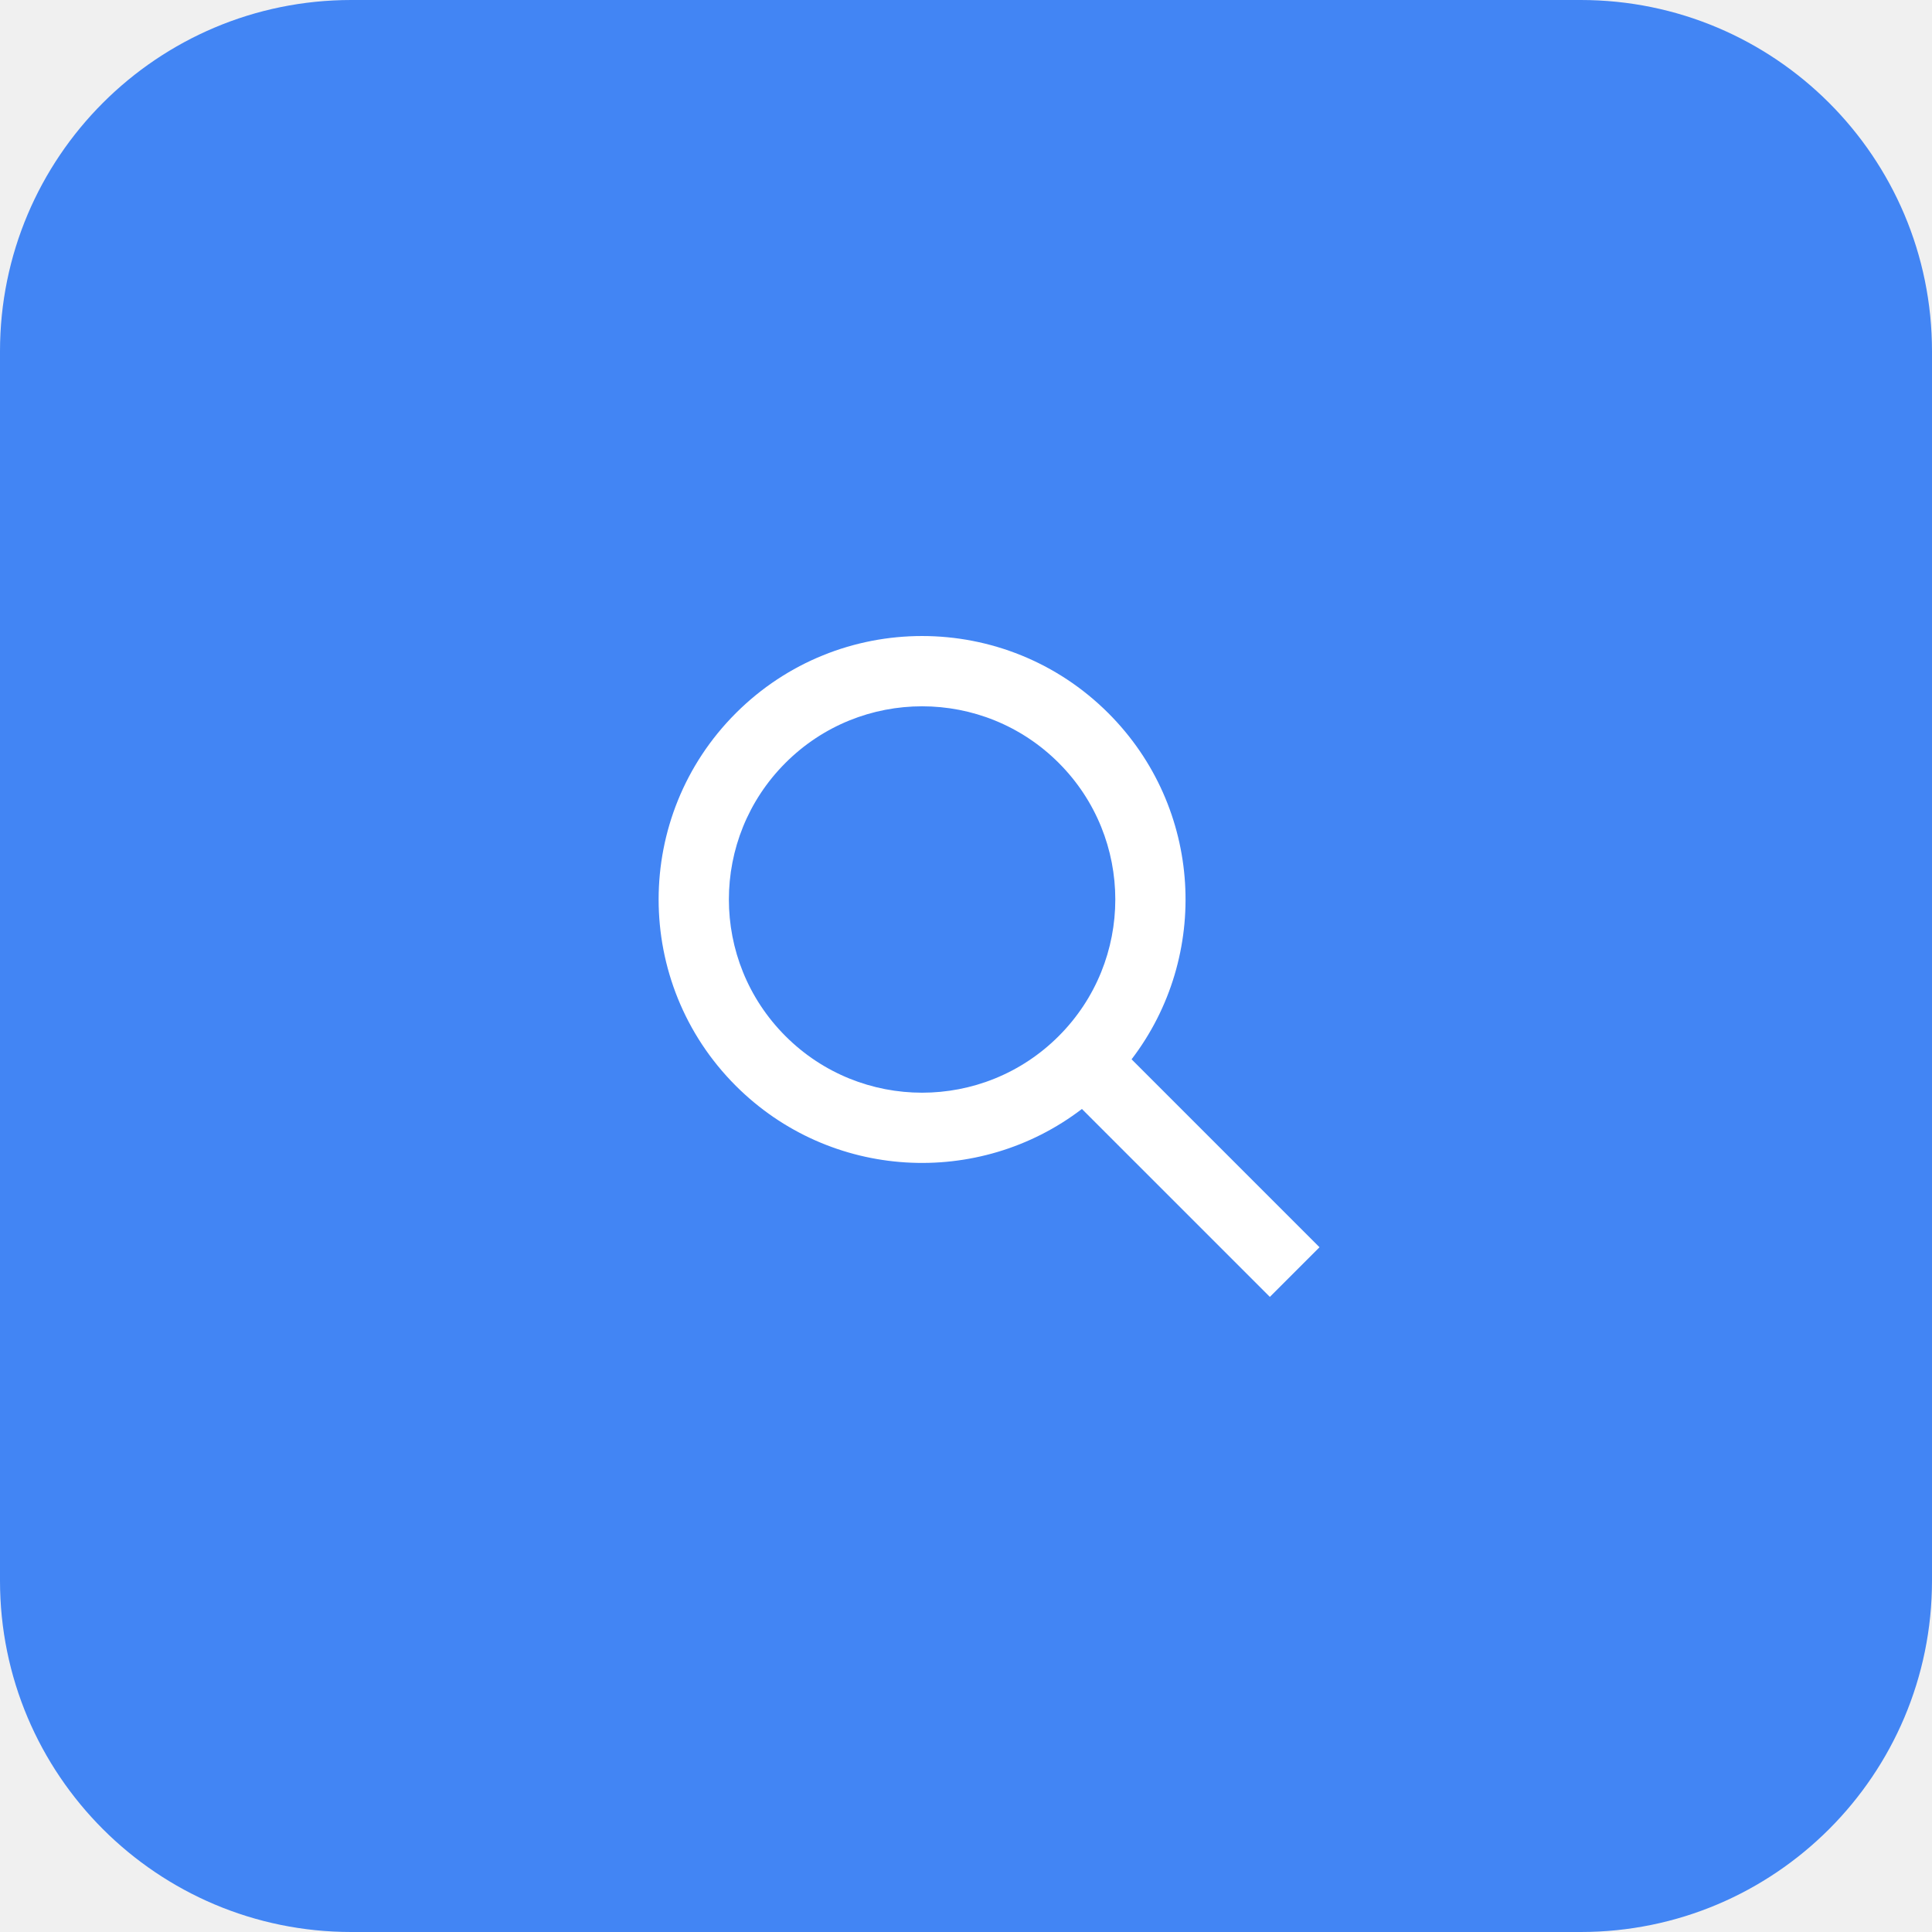
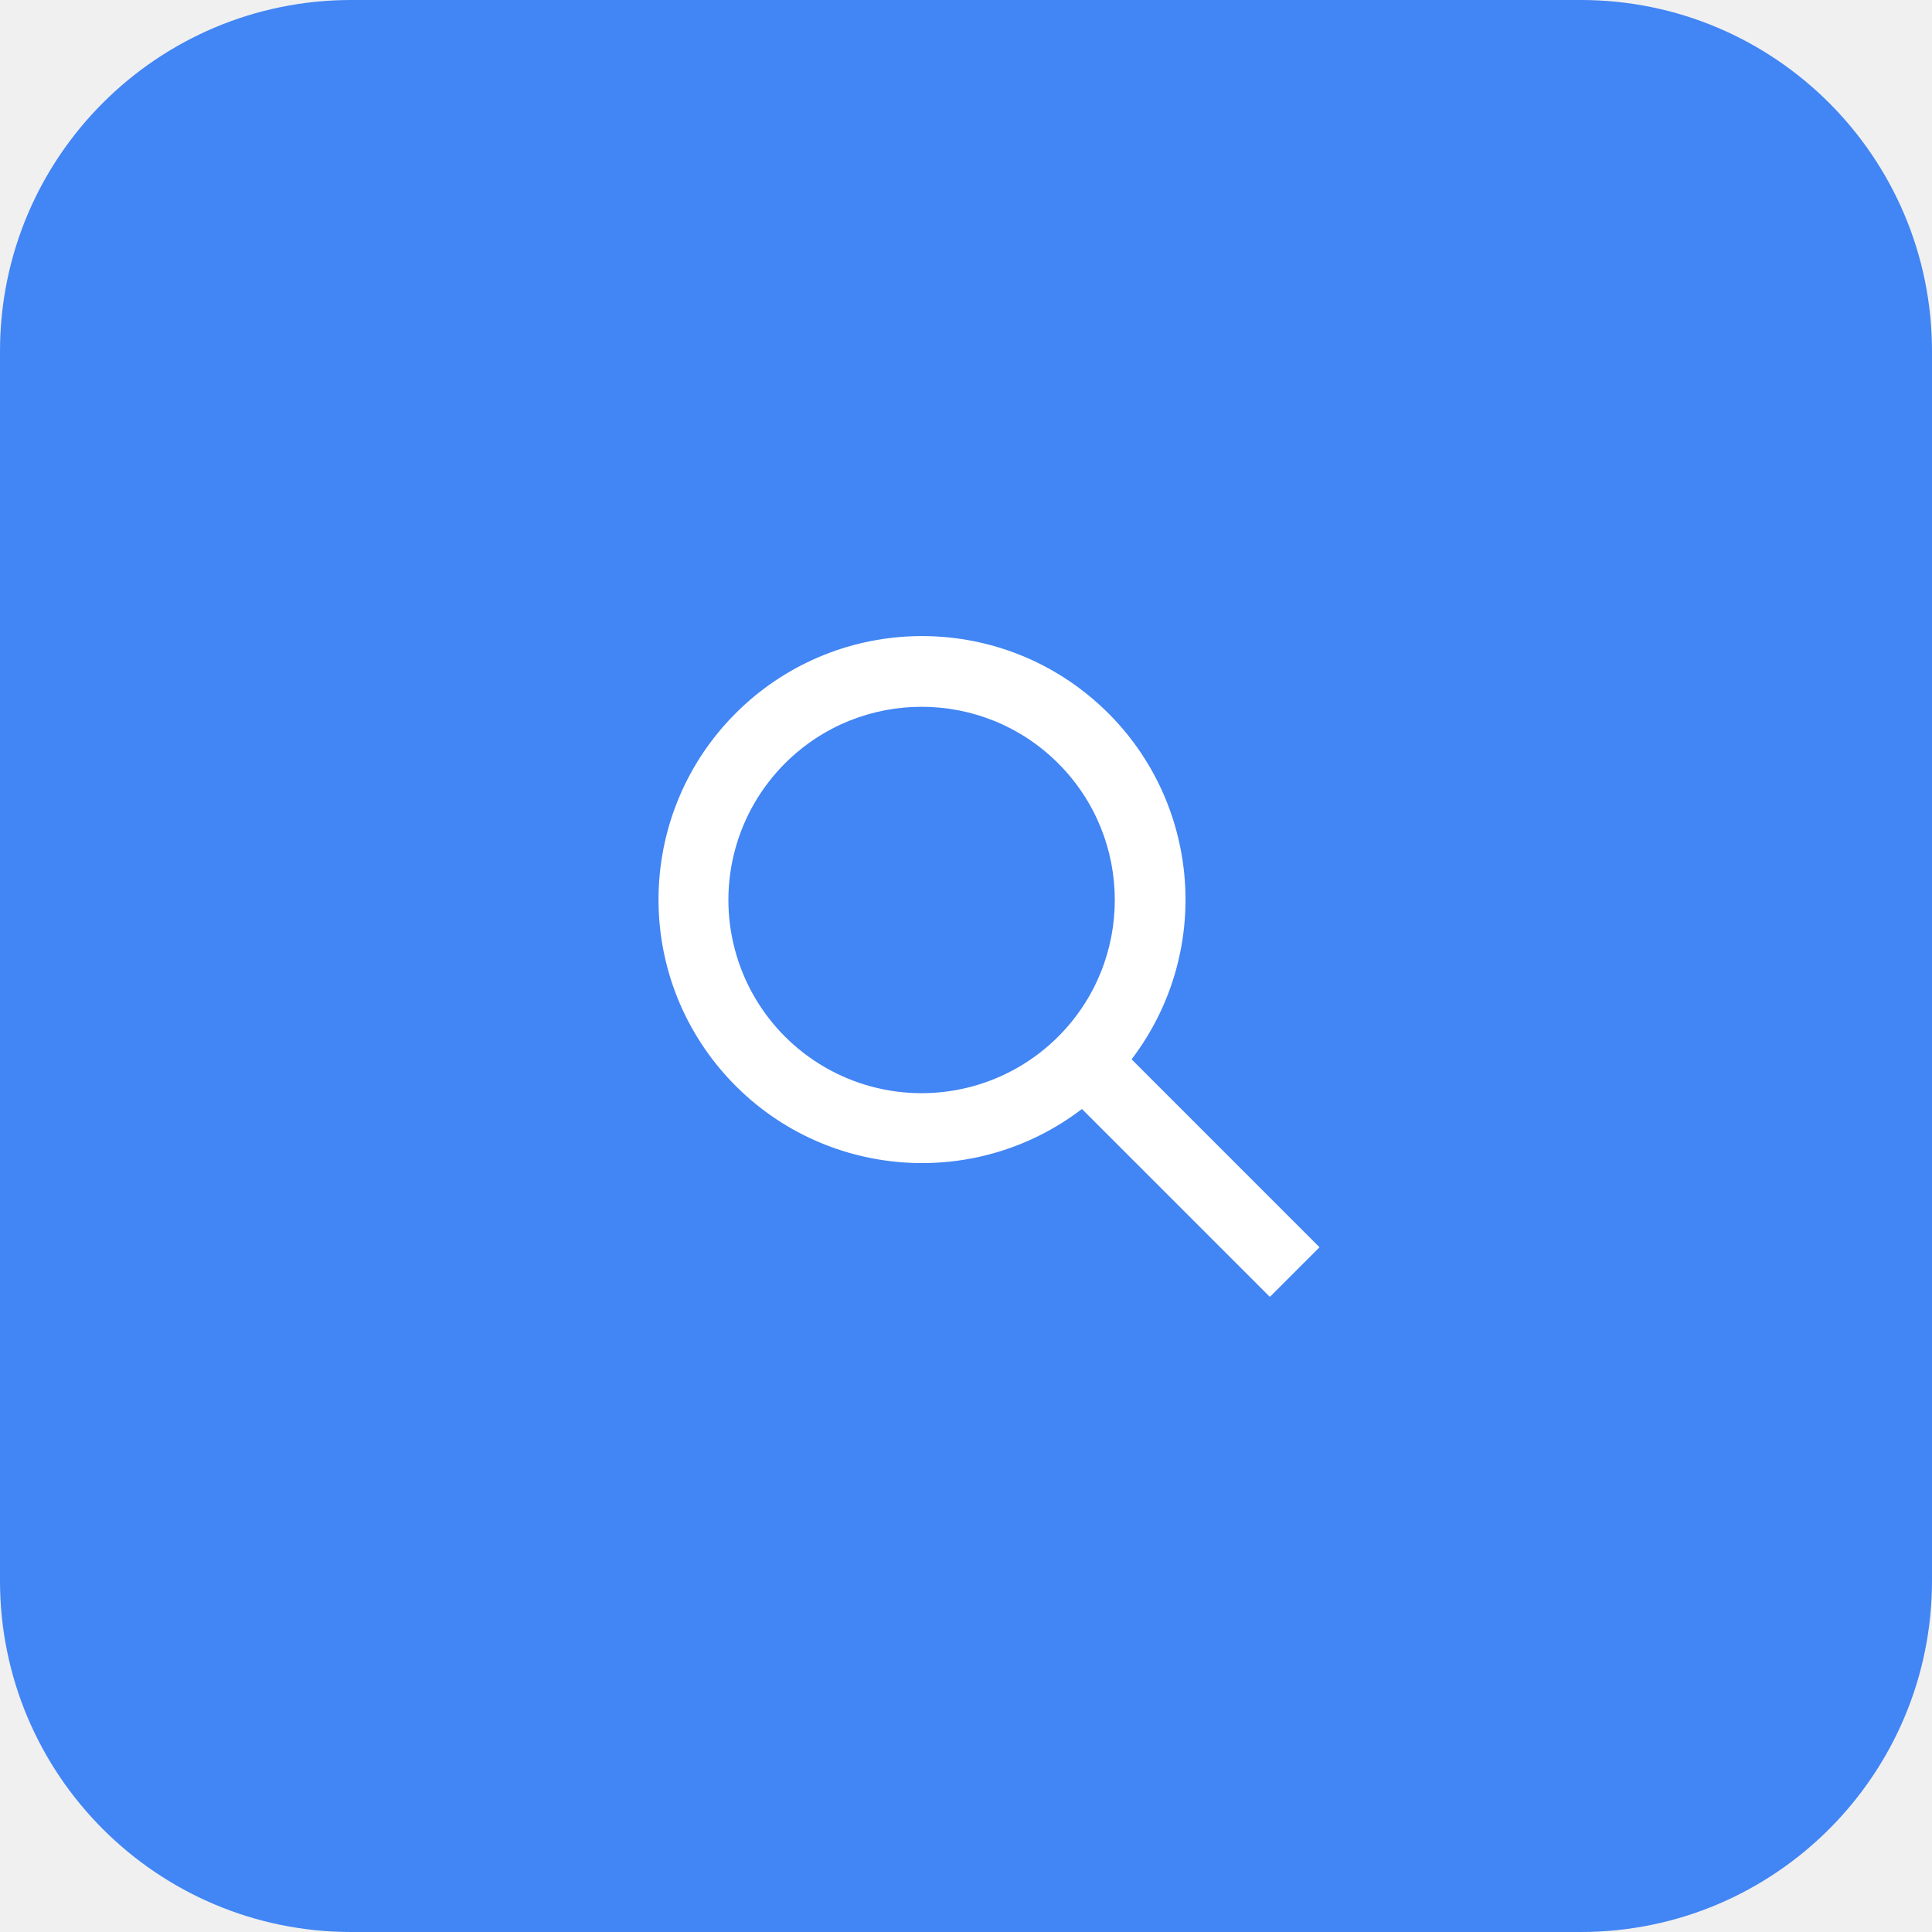
- <svg xmlns="http://www.w3.org/2000/svg" width="44" height="44" viewBox="0 0 44 44" fill="none">
+ <svg xmlns="http://www.w3.org/2000/svg" width="44" height="44" fill="none">
  <rect width="44" height="44" rx="8" fill="#4285F4" />
-   <path fill-rule="evenodd" clip-rule="evenodd" d="M24.111 23.597C22.393 25.315 19.607 25.315 17.889 23.597C16.17 21.878 16.17 19.092 17.889 17.374C19.607 15.656 22.393 15.656 24.111 17.374C25.83 19.092 25.83 21.878 24.111 23.597ZM24.64 25.256C22.288 27.055 18.909 26.879 16.757 24.728C14.414 22.385 14.414 18.586 16.757 16.243C19.101 13.899 22.899 13.899 25.243 16.243C27.394 18.394 27.57 21.772 25.771 24.125L30.051 28.405L28.92 29.536L24.64 25.256Z" fill="white" />
+   <path fill-rule="evenodd" clip-rule="evenodd" d="M24.111 23.597a4.4 4.4 0 1 1-6.222-6.223 4.4 4.4 0 0 1 6.222 6.223zm.529 1.66a6.001 6.001 0 1 1 1.131-1.132l4.28 4.28-1.131 1.131-4.28-4.28z" fill="#fff" />
</svg>
